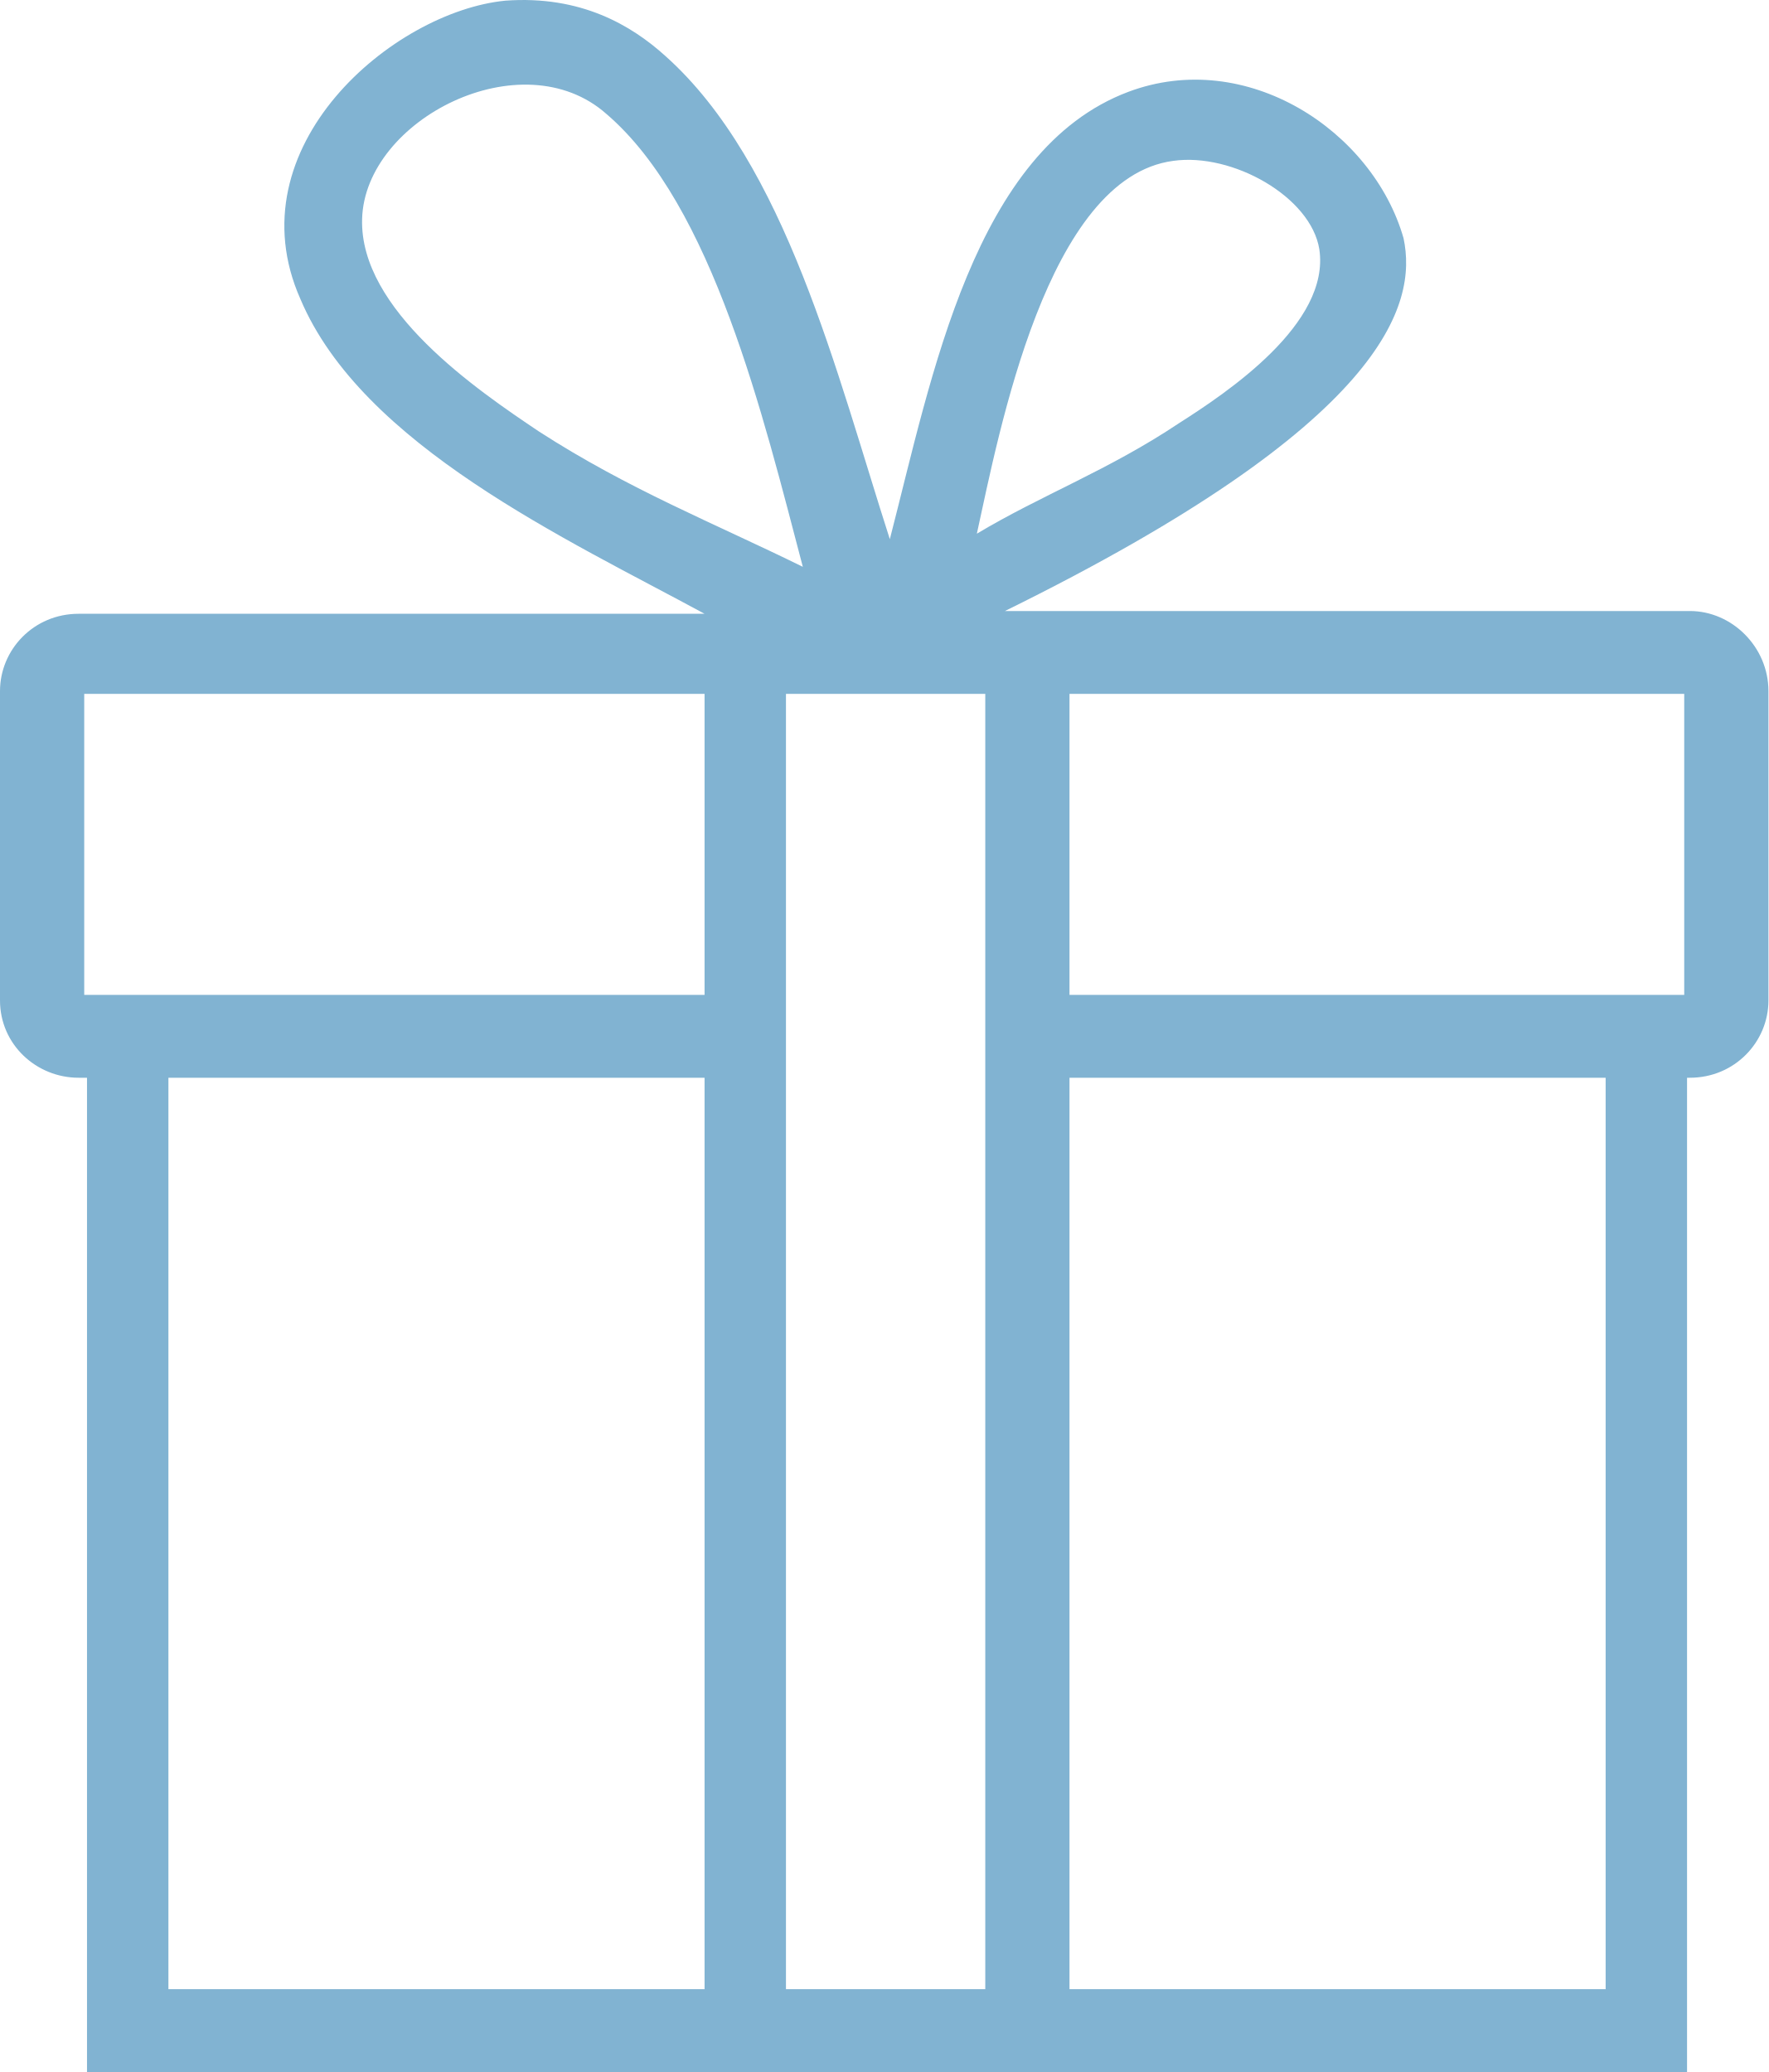
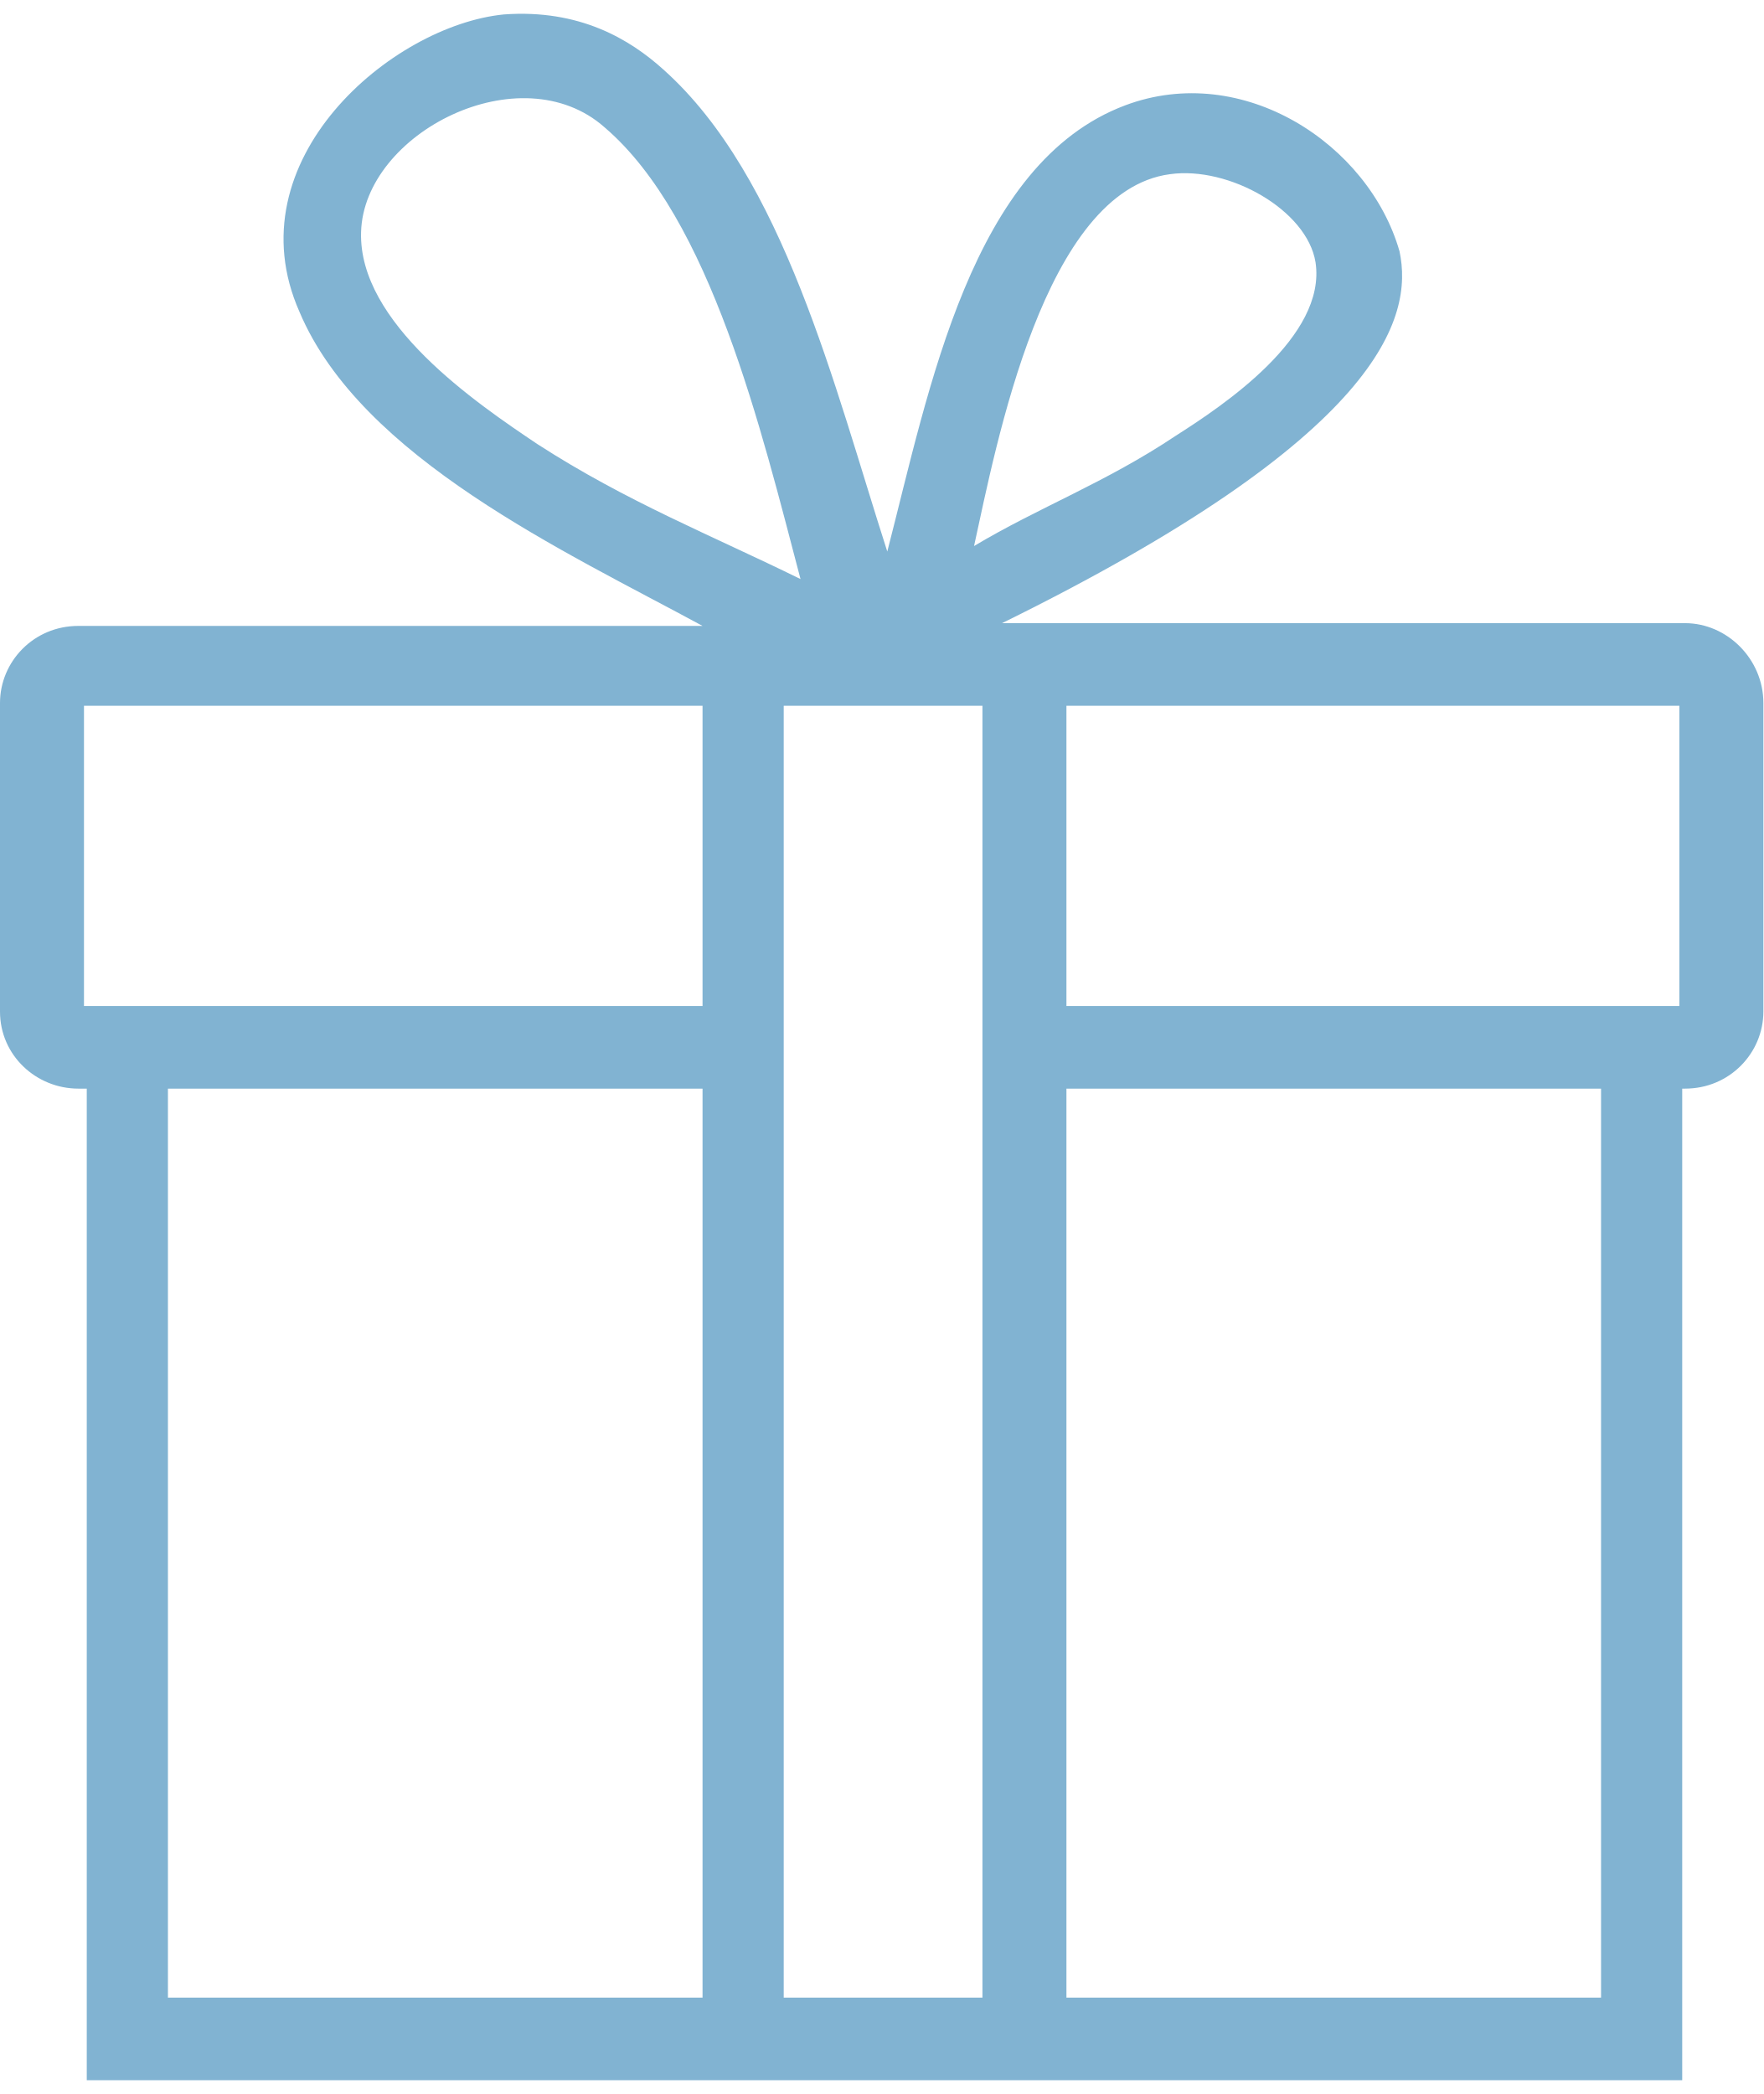
- <svg xmlns="http://www.w3.org/2000/svg" width="64" height="75" viewBox="0 0 64 75" fill="none">
+ <svg xmlns="http://www.w3.org/2000/svg" width="32" height="38" viewBox="0 0 64 75" fill="none">
  <path d="M61.156 22.117H61.054H36.368C50.184 15.319 51.302 11.02 50.794 8.621C49.676 4.722 45.105 1.723 40.838 3.323C35.251 5.422 33.727 13.619 32.203 19.517C30.273 13.519 28.444 5.922 24.076 2.023C22.857 0.923 21.029 -0.176 18.286 0.024C14.222 0.424 8.432 5.322 10.87 10.82C13.105 16.119 20.521 19.517 25.498 22.217H2.844C1.219 22.217 0 23.516 0 25.016V36.212C0 37.812 1.321 39.011 2.844 39.011H3.149V75H61.054V39.011H61.156C62.781 39.011 64 37.712 64 36.212V25.016C64 23.416 62.679 22.117 61.156 22.117ZM42.464 5.822C44.597 5.522 47.441 7.121 47.746 9.021C48.152 11.72 44.394 14.219 42.667 15.319C40.127 17.018 37.689 17.918 35.352 19.318C36.165 15.619 37.892 6.422 42.464 5.822ZM19.505 15.619C17.27 14.119 13.003 11.22 13.105 7.921C13.206 4.322 18.895 1.423 21.943 4.122C25.803 7.421 27.632 15.119 29.054 20.517C25.803 18.918 22.756 17.718 19.505 15.619ZM25.498 72.001H6.095V39.011H25.498V72.001ZM25.498 36.012H3.048V25.116H25.498V36.012ZM35.657 72.001H28.444V25.116H35.657V72.001ZM58.006 72.001H38.705V39.011H58.108V72.001H58.006ZM60.952 36.012H38.705V25.116H60.952V36.012Z" fill="#81B3D2" />
</svg>
